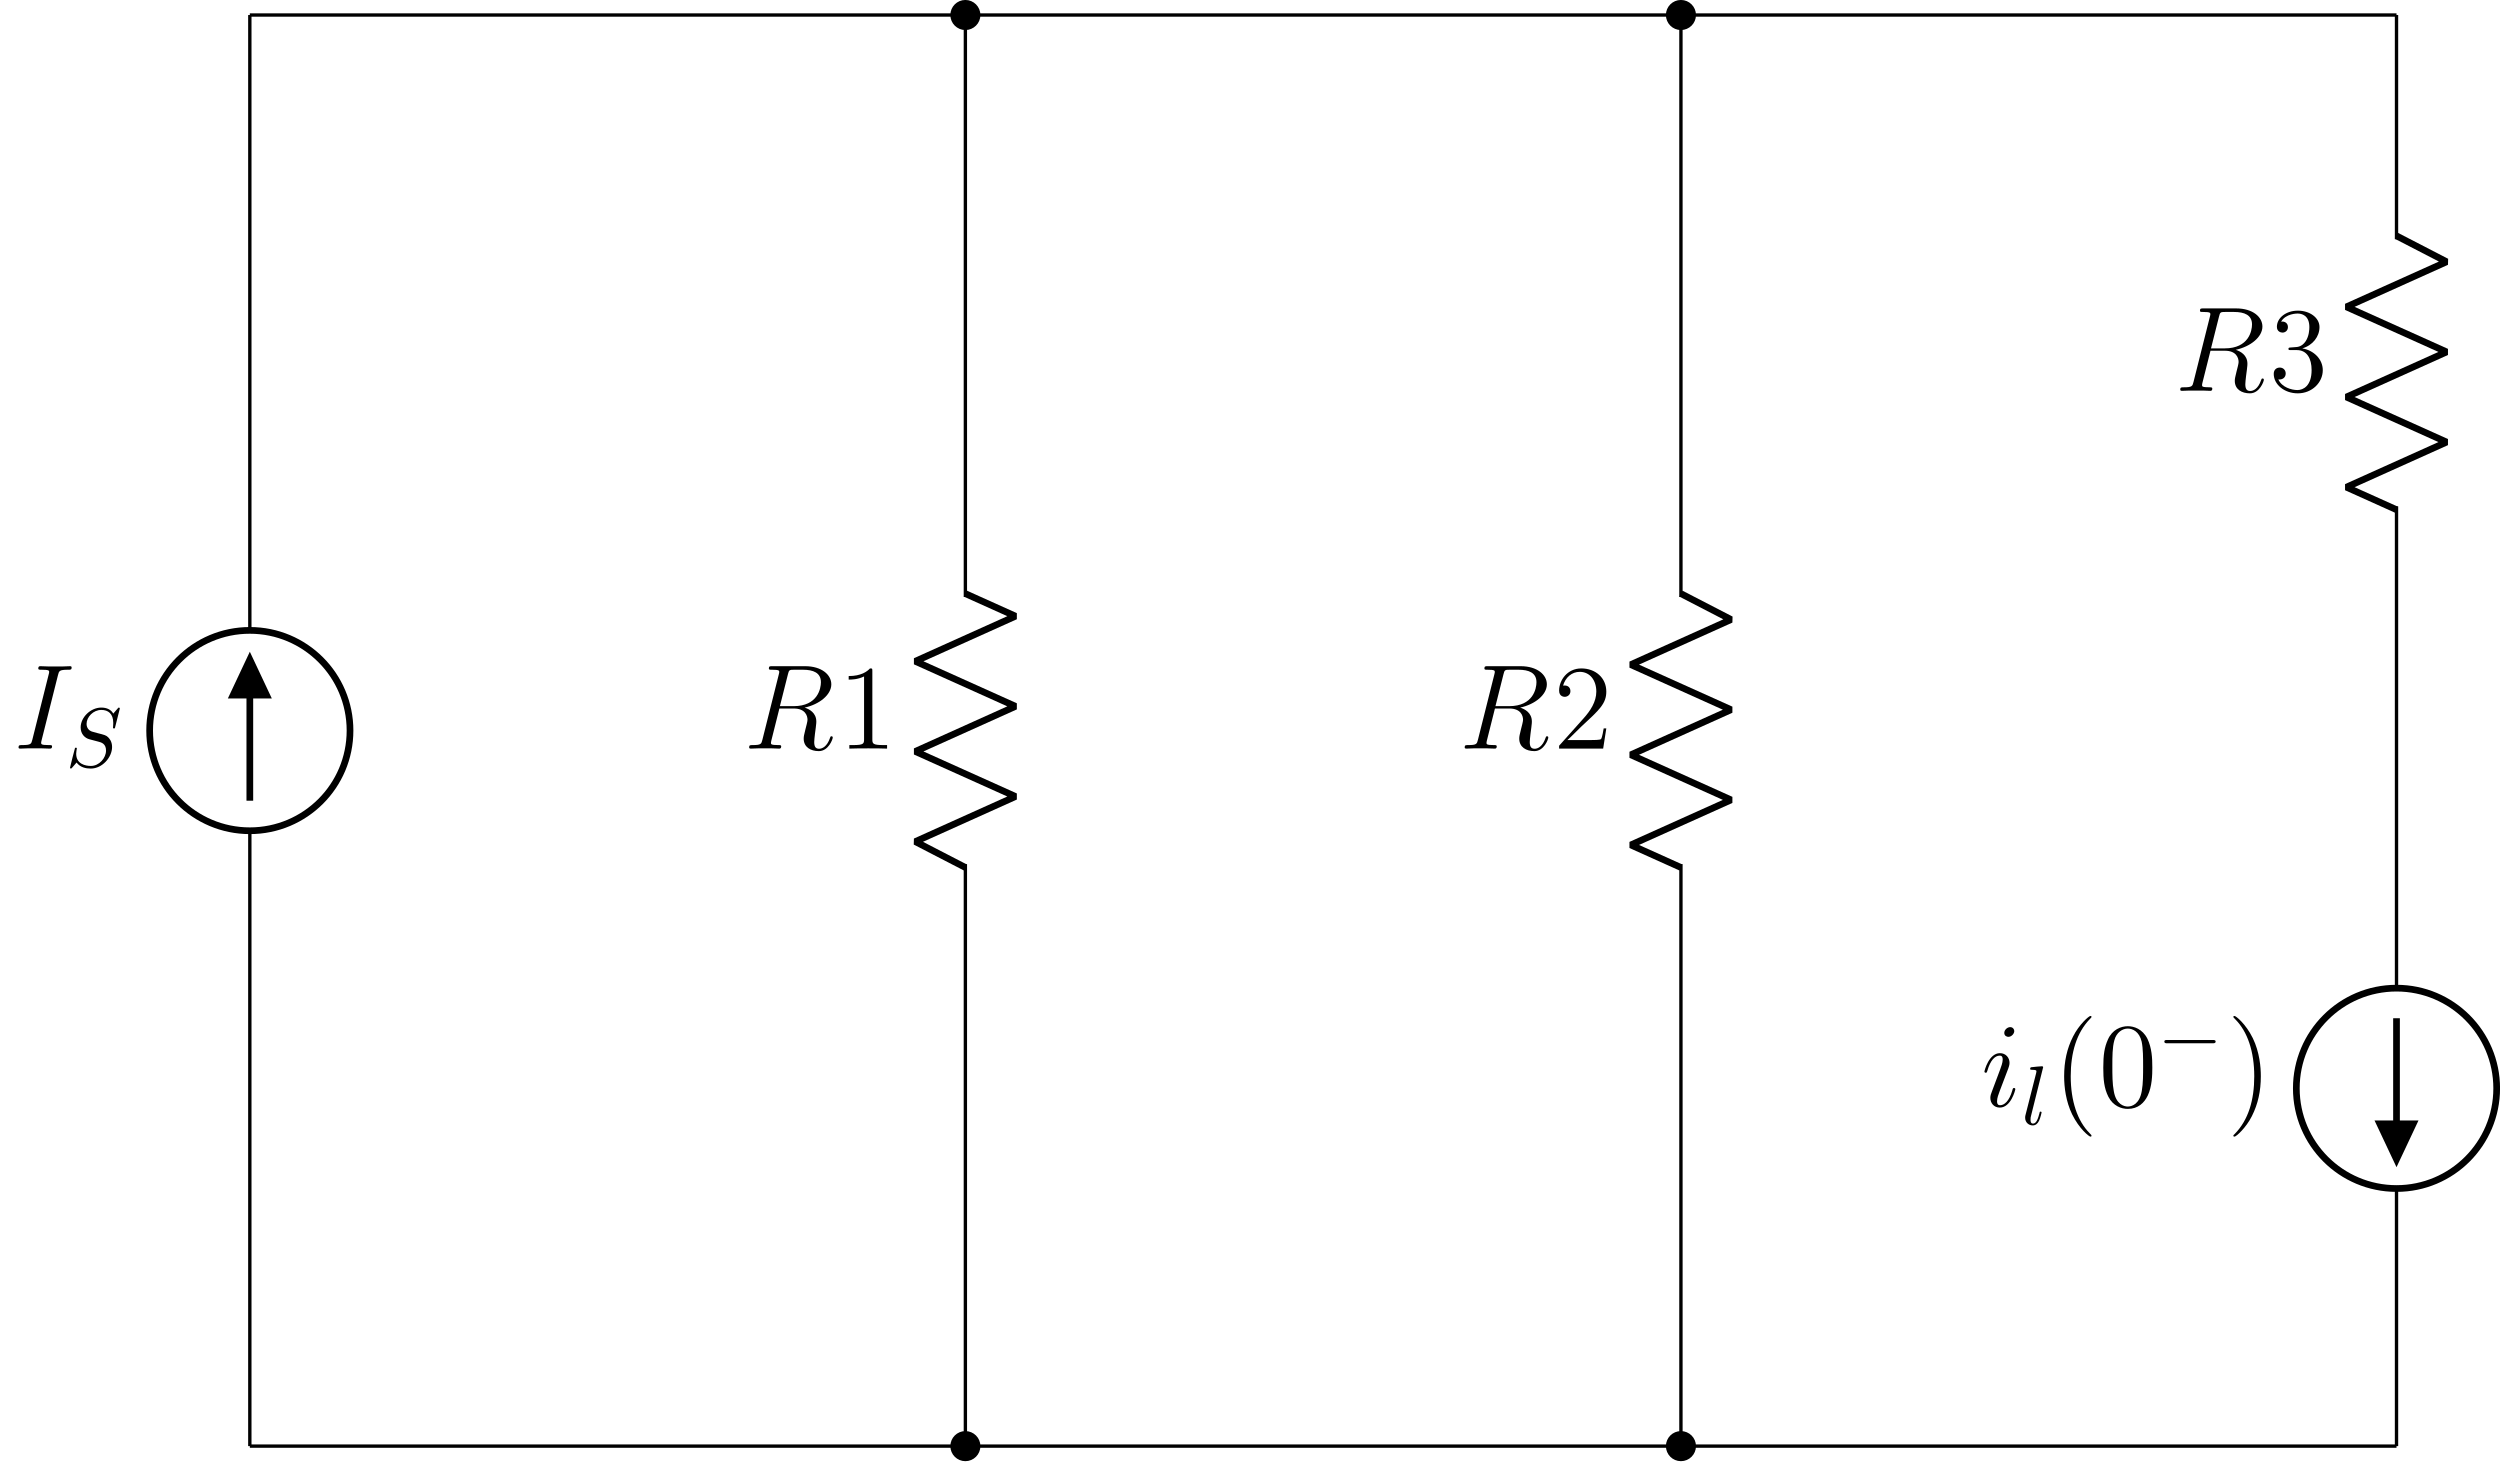
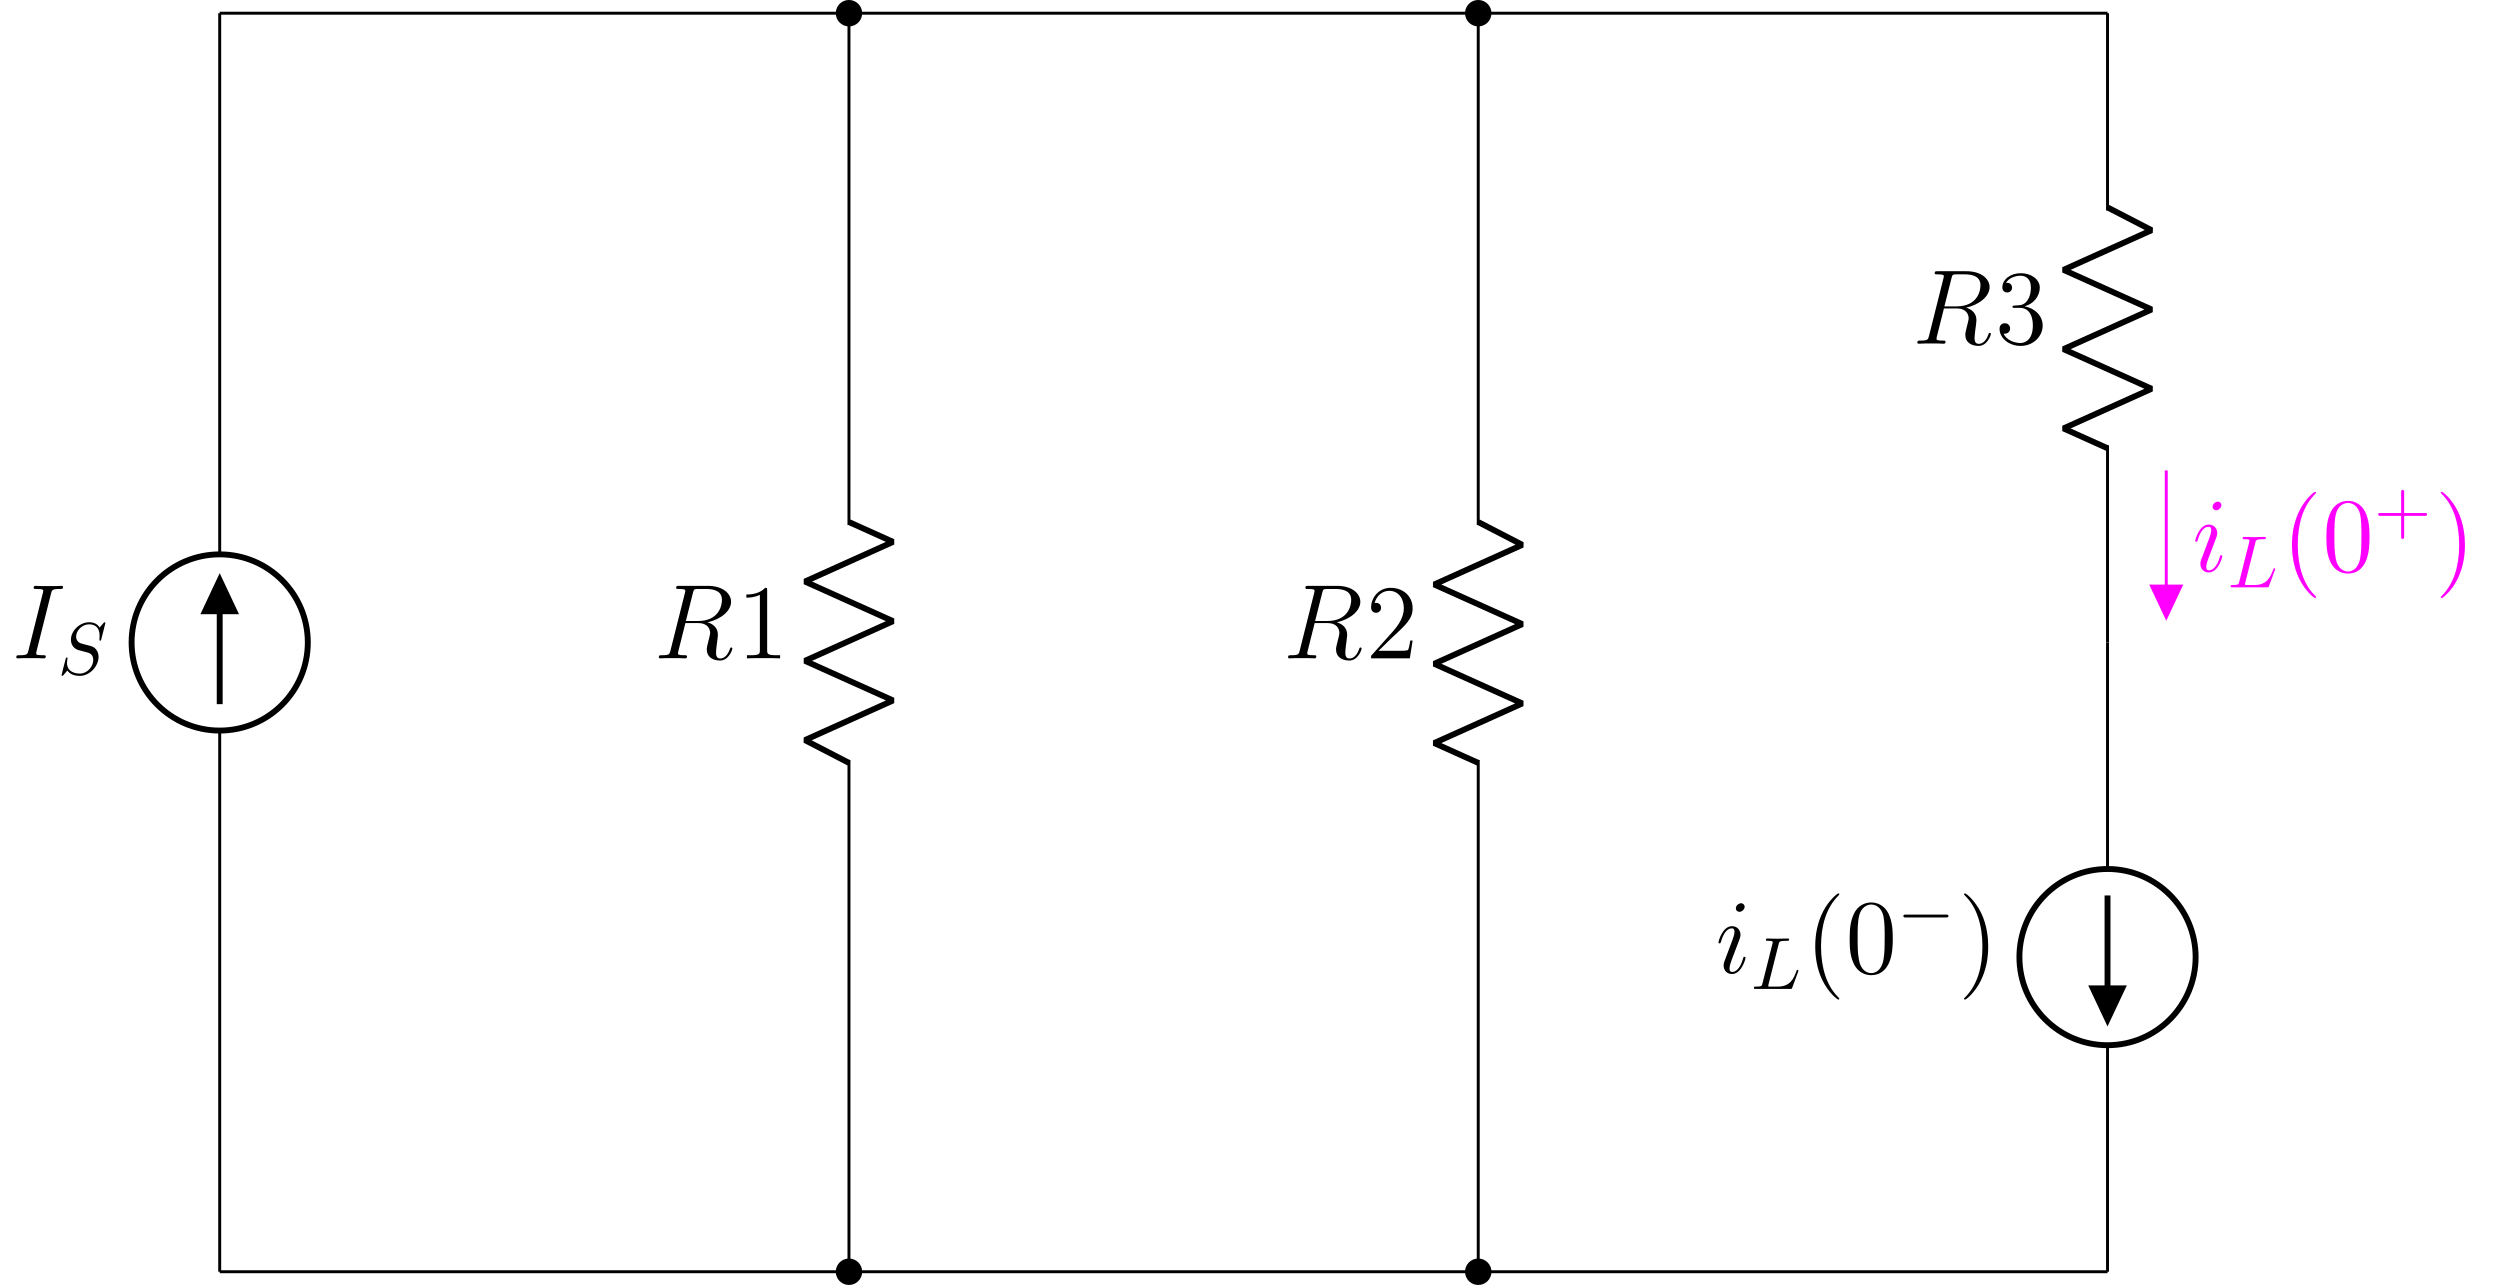
- <svg xmlns="http://www.w3.org/2000/svg" xmlns:xlink="http://www.w3.org/1999/xlink" width="297.112pt" height="173.651pt" viewBox="0 0 297.112 173.651" version="1.1">
+ <svg xmlns="http://www.w3.org/2000/svg" xmlns:xlink="http://www.w3.org/1999/xlink" width="337.852pt" height="173.651pt" viewBox="0 0 337.852 173.651" version="1.1">
  <defs>
    <g>
      <symbol overflow="visible" id="glyph0-0">
        <path style="stroke:none;" d="" />
      </symbol>
      <symbol overflow="visible" id="glyph0-1">
        <path style="stroke:none;" d="M 5.281 -8.734 C 5.406 -9.234 5.438 -9.375 6.484 -9.375 C 6.797 -9.375 6.906 -9.375 6.906 -9.656 C 6.906 -9.797 6.75 -9.797 6.719 -9.797 C 6.453 -9.797 6.141 -9.766 5.875 -9.766 L 4.109 -9.766 C 3.828 -9.766 3.5 -9.797 3.219 -9.797 C 3.094 -9.797 2.938 -9.797 2.938 -9.531 C 2.938 -9.375 3.062 -9.375 3.344 -9.375 C 4.234 -9.375 4.234 -9.266 4.234 -9.109 C 4.234 -9.016 4.203 -8.922 4.172 -8.797 L 2.234 -1.062 C 2.109 -0.562 2.078 -0.422 1.031 -0.422 C 0.719 -0.422 0.594 -0.422 0.594 -0.141 C 0.594 0 0.734 0 0.797 0 C 1.062 0 1.375 -0.031 1.641 -0.031 L 3.406 -0.031 C 3.688 -0.031 4 0 4.281 0 C 4.406 0 4.578 0 4.578 -0.266 C 4.578 -0.422 4.484 -0.422 4.172 -0.422 C 3.281 -0.422 3.281 -0.531 3.281 -0.703 C 3.281 -0.734 3.281 -0.797 3.344 -1.031 Z M 5.281 -8.734 " />
      </symbol>
      <symbol overflow="visible" id="glyph0-2">
        <path style="stroke:none;" d="M 5.281 -8.828 C 5.406 -9.359 5.469 -9.375 6.031 -9.375 L 7.062 -9.375 C 8.297 -9.375 9.203 -9.016 9.203 -7.891 C 9.203 -7.156 8.828 -5.047 5.953 -5.047 L 4.328 -5.047 Z M 7.266 -4.875 C 9.047 -5.266 10.438 -6.406 10.438 -7.641 C 10.438 -8.766 9.312 -9.797 7.312 -9.797 L 3.422 -9.797 C 3.141 -9.797 3.016 -9.797 3.016 -9.531 C 3.016 -9.375 3.109 -9.375 3.391 -9.375 C 4.25 -9.375 4.25 -9.266 4.25 -9.109 C 4.25 -9.078 4.25 -9 4.188 -8.781 L 2.25 -1.062 C 2.125 -0.562 2.094 -0.422 1.109 -0.422 C 0.781 -0.422 0.672 -0.422 0.672 -0.141 C 0.672 0 0.828 0 0.875 0 C 1.141 0 1.438 -0.031 1.703 -0.031 L 3.406 -0.031 C 3.656 -0.031 3.953 0 4.219 0 C 4.328 0 4.484 0 4.484 -0.266 C 4.484 -0.422 4.359 -0.422 4.141 -0.422 C 3.266 -0.422 3.266 -0.531 3.266 -0.672 C 3.266 -0.688 3.266 -0.781 3.297 -0.906 L 4.266 -4.766 L 5.984 -4.766 C 7.344 -4.766 7.609 -3.906 7.609 -3.422 C 7.609 -3.219 7.453 -2.656 7.359 -2.281 C 7.203 -1.625 7.156 -1.469 7.156 -1.188 C 7.156 -0.172 7.984 0.297 8.953 0.297 C 10.109 0.297 10.609 -1.125 10.609 -1.312 C 10.609 -1.422 10.547 -1.469 10.453 -1.469 C 10.344 -1.469 10.312 -1.375 10.281 -1.266 C 9.938 -0.25 9.359 0.016 9 0.016 C 8.641 0.016 8.406 -0.141 8.406 -0.781 C 8.406 -1.141 8.578 -2.438 8.594 -2.516 C 8.656 -3.047 8.656 -3.094 8.656 -3.219 C 8.656 -4.266 7.812 -4.703 7.266 -4.875 Z M 7.266 -4.875 " />
      </symbol>
      <symbol overflow="visible" id="glyph0-3">
        <path style="stroke:none;" d="M 4.062 -2.047 C 4.062 -2.125 4 -2.188 3.922 -2.188 C 3.781 -2.188 3.766 -2.141 3.703 -1.891 C 3.328 -0.594 2.734 -0.141 2.266 -0.141 C 2.094 -0.141 1.891 -0.188 1.891 -0.609 C 1.891 -1 2.062 -1.438 2.219 -1.859 L 3.234 -4.531 C 3.266 -4.641 3.375 -4.906 3.375 -5.172 C 3.375 -5.781 2.938 -6.328 2.234 -6.328 C 0.922 -6.328 0.391 -4.25 0.391 -4.125 C 0.391 -4.078 0.438 -4 0.547 -4 C 0.672 -4 0.688 -4.062 0.75 -4.266 C 1.094 -5.469 1.641 -6.031 2.188 -6.031 C 2.328 -6.031 2.562 -6.031 2.562 -5.562 C 2.562 -5.188 2.375 -4.719 2.266 -4.406 L 1.266 -1.734 C 1.172 -1.5 1.094 -1.281 1.094 -1.016 C 1.094 -0.375 1.531 0.141 2.219 0.141 C 3.547 0.141 4.062 -1.953 4.062 -2.047 Z M 3.938 -8.953 C 3.938 -9.172 3.766 -9.422 3.453 -9.422 C 3.125 -9.422 2.75 -9.109 2.75 -8.734 C 2.75 -8.375 3.062 -8.266 3.234 -8.266 C 3.609 -8.266 3.938 -8.641 3.938 -8.953 Z M 3.938 -8.953 " />
      </symbol>
      <symbol overflow="visible" id="glyph1-0">
        <path style="stroke:none;" d="" />
      </symbol>
      <symbol overflow="visible" id="glyph1-1">
        <path style="stroke:none;" d="M 6.438 -6.922 C 6.438 -6.953 6.406 -7.031 6.312 -7.031 C 6.266 -7.031 6.266 -7.016 6.141 -6.875 L 5.656 -6.312 C 5.406 -6.781 4.891 -7.031 4.234 -7.031 C 2.969 -7.031 1.781 -5.875 1.781 -4.672 C 1.781 -3.875 2.297 -3.406 2.812 -3.266 L 3.875 -2.984 C 4.25 -2.891 4.797 -2.734 4.797 -1.922 C 4.797 -1.031 3.984 -0.094 3 -0.094 C 2.359 -0.094 1.25 -0.312 1.25 -1.547 C 1.25 -1.781 1.312 -2.031 1.312 -2.078 C 1.328 -2.125 1.328 -2.141 1.328 -2.156 C 1.328 -2.25 1.266 -2.266 1.219 -2.266 C 1.172 -2.266 1.141 -2.25 1.109 -2.219 C 1.078 -2.188 0.516 0.094 0.516 0.125 C 0.516 0.172 0.562 0.219 0.625 0.219 C 0.672 0.219 0.688 0.203 0.812 0.062 L 1.297 -0.5 C 1.719 0.078 2.406 0.219 2.984 0.219 C 4.344 0.219 5.516 -1.109 5.516 -2.344 C 5.516 -3.031 5.172 -3.375 5.031 -3.516 C 4.797 -3.734 4.641 -3.781 3.766 -4 C 3.531 -4.062 3.188 -4.172 3.094 -4.188 C 2.828 -4.281 2.484 -4.562 2.484 -5.094 C 2.484 -5.906 3.281 -6.75 4.234 -6.75 C 5.047 -6.75 5.656 -6.312 5.656 -5.203 C 5.656 -4.891 5.625 -4.703 5.625 -4.641 C 5.625 -4.641 5.625 -4.547 5.734 -4.547 C 5.844 -4.547 5.859 -4.578 5.891 -4.75 Z M 6.438 -6.922 " />
      </symbol>
      <symbol overflow="visible" id="glyph1-2">
-         <path style="stroke:none;" d="M 2.578 -6.812 C 2.578 -6.812 2.578 -6.922 2.438 -6.922 C 2.219 -6.922 1.484 -6.844 1.219 -6.812 C 1.141 -6.812 1.031 -6.797 1.031 -6.609 C 1.031 -6.5 1.141 -6.5 1.281 -6.5 C 1.766 -6.5 1.781 -6.406 1.781 -6.328 L 1.75 -6.125 L 0.484 -1.141 C 0.453 -1.031 0.438 -0.969 0.438 -0.812 C 0.438 -0.234 0.875 0.109 1.344 0.109 C 1.672 0.109 1.922 -0.094 2.094 -0.453 C 2.266 -0.828 2.391 -1.406 2.391 -1.422 C 2.391 -1.531 2.297 -1.531 2.266 -1.531 C 2.172 -1.531 2.156 -1.484 2.141 -1.344 C 1.969 -0.703 1.781 -0.109 1.375 -0.109 C 1.078 -0.109 1.078 -0.422 1.078 -0.562 C 1.078 -0.812 1.094 -0.859 1.141 -1.047 Z M 2.578 -6.812 " />
+         <path style="stroke:none;" d="M 3.734 -6.031 C 3.812 -6.391 3.844 -6.5 4.781 -6.5 C 5.078 -6.5 5.156 -6.5 5.156 -6.688 C 5.156 -6.812 5.047 -6.812 5 -6.812 C 4.672 -6.812 3.859 -6.781 3.531 -6.781 C 3.234 -6.781 2.5 -6.812 2.203 -6.812 C 2.141 -6.812 2.016 -6.812 2.016 -6.609 C 2.016 -6.5 2.109 -6.5 2.297 -6.5 C 2.312 -6.5 2.5 -6.5 2.672 -6.484 C 2.844 -6.453 2.938 -6.453 2.938 -6.312 C 2.938 -6.281 2.938 -6.25 2.906 -6.125 L 1.562 -0.781 C 1.469 -0.391 1.453 -0.312 0.656 -0.312 C 0.484 -0.312 0.391 -0.312 0.391 -0.109 C 0.391 0 0.484 0 0.656 0 L 5.281 0 C 5.516 0 5.516 0 5.578 -0.172 L 6.375 -2.328 C 6.406 -2.438 6.406 -2.453 6.406 -2.469 C 6.406 -2.5 6.375 -2.578 6.297 -2.578 C 6.203 -2.578 6.188 -2.516 6.125 -2.359 C 5.781 -1.453 5.344 -0.312 3.625 -0.312 L 2.688 -0.312 C 2.547 -0.312 2.516 -0.312 2.469 -0.312 C 2.359 -0.328 2.328 -0.344 2.328 -0.422 C 2.328 -0.453 2.328 -0.469 2.375 -0.641 Z M 3.734 -6.031 " />
      </symbol>
      <symbol overflow="visible" id="glyph2-0">
        <path style="stroke:none;" d="" />
      </symbol>
      <symbol overflow="visible" id="glyph2-1">
        <path style="stroke:none;" d="M 4.125 -9.188 C 4.125 -9.531 4.125 -9.531 3.844 -9.531 C 3.5 -9.156 2.781 -8.625 1.312 -8.625 L 1.312 -8.203 C 1.641 -8.203 2.359 -8.203 3.141 -8.578 L 3.141 -1.109 C 3.141 -0.594 3.094 -0.422 1.844 -0.422 L 1.391 -0.422 L 1.391 0 C 1.781 -0.031 3.172 -0.031 3.641 -0.031 C 4.109 -0.031 5.5 -0.031 5.875 0 L 5.875 -0.422 L 5.438 -0.422 C 4.172 -0.422 4.125 -0.594 4.125 -1.109 Z M 4.125 -9.188 " />
      </symbol>
      <symbol overflow="visible" id="glyph2-2">
        <path style="stroke:none;" d="M 6.312 -2.406 L 6 -2.406 C 5.953 -2.172 5.844 -1.375 5.688 -1.141 C 5.594 -1.016 4.781 -1.016 4.344 -1.016 L 1.688 -1.016 C 2.078 -1.344 2.953 -2.266 3.328 -2.609 C 5.516 -4.625 6.312 -5.359 6.312 -6.781 C 6.312 -8.438 5 -9.531 3.344 -9.531 C 1.672 -9.531 0.703 -8.125 0.703 -6.891 C 0.703 -6.156 1.328 -6.156 1.375 -6.156 C 1.672 -6.156 2.047 -6.375 2.047 -6.828 C 2.047 -7.234 1.781 -7.5 1.375 -7.5 C 1.25 -7.5 1.219 -7.5 1.172 -7.484 C 1.453 -8.469 2.219 -9.125 3.156 -9.125 C 4.375 -9.125 5.125 -8.109 5.125 -6.781 C 5.125 -5.562 4.422 -4.5 3.594 -3.578 L 0.703 -0.344 L 0.703 0 L 5.938 0 Z M 6.312 -2.406 " />
      </symbol>
      <symbol overflow="visible" id="glyph2-3">
        <path style="stroke:none;" d="M 2.641 -5.156 C 2.391 -5.141 2.344 -5.125 2.344 -4.984 C 2.344 -4.844 2.406 -4.844 2.672 -4.844 L 3.328 -4.844 C 4.547 -4.844 5.094 -3.844 5.094 -2.469 C 5.094 -0.594 4.109 -0.094 3.406 -0.094 C 2.719 -0.094 1.547 -0.422 1.141 -1.359 C 1.594 -1.297 2.016 -1.547 2.016 -2.062 C 2.016 -2.484 1.703 -2.766 1.312 -2.766 C 0.969 -2.766 0.594 -2.562 0.594 -2.016 C 0.594 -0.75 1.859 0.297 3.453 0.297 C 5.156 0.297 6.422 -1 6.422 -2.453 C 6.422 -3.766 5.359 -4.812 3.984 -5.047 C 5.234 -5.406 6.031 -6.453 6.031 -7.578 C 6.031 -8.703 4.859 -9.531 3.469 -9.531 C 2.031 -9.531 0.969 -8.656 0.969 -7.609 C 0.969 -7.047 1.422 -6.922 1.641 -6.922 C 1.938 -6.922 2.281 -7.141 2.281 -7.578 C 2.281 -8.031 1.938 -8.234 1.625 -8.234 C 1.531 -8.234 1.5 -8.234 1.469 -8.219 C 2.016 -9.188 3.359 -9.188 3.422 -9.188 C 3.906 -9.188 4.828 -8.984 4.828 -7.578 C 4.828 -7.297 4.797 -6.5 4.375 -5.875 C 3.938 -5.25 3.453 -5.203 3.062 -5.188 Z M 2.641 -5.156 " />
      </symbol>
      <symbol overflow="visible" id="glyph2-4">
        <path style="stroke:none;" d="M 4.656 3.484 C 4.656 3.438 4.656 3.406 4.422 3.172 C 2.984 1.719 2.188 -0.641 2.188 -3.578 C 2.188 -6.359 2.859 -8.75 4.516 -10.438 C 4.656 -10.578 4.656 -10.594 4.656 -10.641 C 4.656 -10.734 4.594 -10.75 4.531 -10.75 C 4.344 -10.75 3.172 -9.719 2.469 -8.312 C 1.734 -6.875 1.406 -5.328 1.406 -3.578 C 1.406 -2.297 1.609 -0.594 2.359 0.953 C 3.203 2.672 4.375 3.594 4.531 3.594 C 4.594 3.594 4.656 3.578 4.656 3.484 Z M 4.656 3.484 " />
      </symbol>
      <symbol overflow="visible" id="glyph2-5">
        <path style="stroke:none;" d="M 6.422 -4.594 C 6.422 -5.781 6.359 -6.938 5.844 -8.031 C 5.25 -9.219 4.219 -9.531 3.516 -9.531 C 2.688 -9.531 1.656 -9.125 1.141 -7.938 C 0.734 -7.031 0.594 -6.141 0.594 -4.594 C 0.594 -3.203 0.688 -2.156 1.203 -1.141 C 1.766 -0.047 2.75 0.297 3.5 0.297 C 4.75 0.297 5.469 -0.438 5.875 -1.281 C 6.391 -2.359 6.422 -3.766 6.422 -4.594 Z M 3.5 0.016 C 3.047 0.016 2.109 -0.25 1.844 -1.812 C 1.672 -2.672 1.672 -3.766 1.672 -4.766 C 1.672 -5.938 1.672 -7 1.906 -7.844 C 2.156 -8.812 2.891 -9.25 3.5 -9.25 C 4.047 -9.25 4.875 -8.922 5.156 -7.688 C 5.328 -6.875 5.328 -5.734 5.328 -4.766 C 5.328 -3.797 5.328 -2.719 5.172 -1.844 C 4.906 -0.266 4 0.016 3.5 0.016 Z M 3.5 0.016 " />
      </symbol>
      <symbol overflow="visible" id="glyph2-6">
        <path style="stroke:none;" d="M 4.047 -3.578 C 4.047 -4.656 3.906 -6.438 3.094 -8.109 C 2.25 -9.828 1.078 -10.75 0.922 -10.75 C 0.859 -10.75 0.781 -10.734 0.781 -10.641 C 0.781 -10.594 0.781 -10.578 1.031 -10.328 C 2.469 -8.875 3.266 -6.516 3.266 -3.578 C 3.266 -0.797 2.594 1.594 0.938 3.281 C 0.781 3.406 0.781 3.438 0.781 3.484 C 0.781 3.578 0.859 3.594 0.922 3.594 C 1.109 3.594 2.281 2.562 2.984 1.156 C 3.719 -0.297 4.047 -1.844 4.047 -3.578 Z M 4.047 -3.578 " />
      </symbol>
      <symbol overflow="visible" id="glyph3-0">
        <path style="stroke:none;" d="" />
      </symbol>
      <symbol overflow="visible" id="glyph3-1">
+         <path style="stroke:none;" d="M 4.078 -2.297 L 6.859 -2.297 C 7 -2.297 7.188 -2.297 7.188 -2.5 C 7.188 -2.688 7 -2.688 6.859 -2.688 L 4.078 -2.688 L 4.078 -5.484 C 4.078 -5.625 4.078 -5.812 3.875 -5.812 C 3.672 -5.812 3.672 -5.625 3.672 -5.484 L 3.672 -2.688 L 0.891 -2.688 C 0.75 -2.688 0.562 -2.688 0.562 -2.5 C 0.562 -2.297 0.75 -2.297 0.891 -2.297 L 3.672 -2.297 L 3.672 0.5 C 3.672 0.641 3.672 0.828 3.875 0.828 C 4.078 0.828 4.078 0.641 4.078 0.5 Z M 4.078 -2.297 " />
+       </symbol>
+       <symbol overflow="visible" id="glyph4-0">
+         <path style="stroke:none;" d="" />
+       </symbol>
+       <symbol overflow="visible" id="glyph4-1">
        <path style="stroke:none;" d="M 6.562 -2.297 C 6.734 -2.297 6.922 -2.297 6.922 -2.5 C 6.922 -2.688 6.734 -2.688 6.562 -2.688 L 1.172 -2.688 C 1 -2.688 0.828 -2.688 0.828 -2.5 C 0.828 -2.297 1 -2.297 1.172 -2.297 Z M 6.562 -2.297 " />
      </symbol>
    </g>
    <clipPath id="clip1">
-       <path d="M 261 106 L 297.113 106 L 297.113 153 L 261 153 Z M 261 106 " />
+       <path d="M 113 170 L 117 170 L 117 173.652 L 113 173.652 Z M 113 170 " />
    </clipPath>
    <clipPath id="clip2">
-       <path d="M 271 122 L 297.113 122 L 297.113 150 L 271 150 Z M 271 122 " />
+       <path d="M 107 164 L 122 164 L 122 173.652 L 107 173.652 Z M 107 164 " />
    </clipPath>
    <clipPath id="clip3">
-       <path d="M 113 170 L 117 170 L 117 173.652 L 113 173.652 Z M 113 170 " />
+       <path d="M 198 170 L 202 170 L 202 173.652 L 198 173.652 Z M 198 170 " />
    </clipPath>
    <clipPath id="clip4">
-       <path d="M 107 164 L 122 164 L 122 173.652 L 107 173.652 Z M 107 164 " />
-     </clipPath>
-     <clipPath id="clip5">
-       <path d="M 198 170 L 202 170 L 202 173.652 L 198 173.652 Z M 198 170 " />
-     </clipPath>
-     <clipPath id="clip6">
      <path d="M 192 164 L 207 164 L 207 173.652 L 192 173.652 Z M 192 164 " />
    </clipPath>
  </defs>
  <g id="surface1">
    <path style="fill:none;stroke-width:0.399;stroke-linecap:butt;stroke-linejoin:miter;stroke:rgb(0%,0%,0%);stroke-opacity:1;stroke-miterlimit:10;" d="M 0.001 0.002 L 0.001 0.201 M 0.001 0.002 L 0.001 73.135 M 0.001 96.947 L 0.001 170.08 M 0.001 169.881 L 0.001 170.08 " transform="matrix(1,0,0,-1,29.69,171.865)" />
    <path style="fill:none;stroke-width:0.797;stroke-linecap:butt;stroke-linejoin:miter;stroke:rgb(0%,0%,0%);stroke-opacity:1;stroke-miterlimit:10;" d="M -11.905 85.041 C -11.905 78.467 -6.577 73.135 0.001 73.135 C 6.576 73.135 11.908 78.467 11.908 85.041 C 11.908 91.615 6.576 96.947 0.001 96.947 C -6.577 96.947 -11.905 91.615 -11.905 85.041 Z M -11.905 85.041 " transform="matrix(1,0,0,-1,29.69,171.865)" />
    <path style="fill:none;stroke-width:0.797;stroke-linecap:butt;stroke-linejoin:miter;stroke:rgb(0%,0%,0%);stroke-opacity:1;stroke-miterlimit:10;" d="M 0.001 76.705 L 0.001 93.373 " transform="matrix(1,0,0,-1,29.69,171.865)" />
    <path style="fill-rule:nonzero;fill:rgb(0%,0%,0%);fill-opacity:1;stroke-width:0.797;stroke-linecap:butt;stroke-linejoin:miter;stroke:rgb(0%,0%,0%);stroke-opacity:1;stroke-miterlimit:10;" d="M 0.001 89.256 L 1.986 89.256 L 0.001 93.474 L -1.983 89.256 L 0.001 89.256 " transform="matrix(1,0,0,-1,29.69,171.865)" />
    <g style="fill:rgb(0%,0%,0%);fill-opacity:1;">
      <use xlink:href="#glyph0-1" x="1.609" y="88.97" />
    </g>
    <g style="fill:rgb(0%,0%,0%);fill-opacity:1;">
      <use xlink:href="#glyph1-1" x="7.804" y="91.122" />
    </g>
    <path style="fill:none;stroke-width:0.399;stroke-linecap:butt;stroke-linejoin:miter;stroke:rgb(0%,0%,0%);stroke-opacity:1;stroke-miterlimit:10;" d="M 85.04 0.002 L 85.04 0.201 M 85.04 0.002 L 85.04 69.166 M 85.04 100.916 L 85.04 170.08 M 85.04 169.881 L 85.04 170.08 " transform="matrix(1,0,0,-1,29.69,171.865)" />
    <path style="fill:none;stroke-width:0.797;stroke-linecap:butt;stroke-linejoin:bevel;stroke:rgb(0%,0%,0%);stroke-opacity:1;stroke-miterlimit:10;" d="M 85.04 68.767 L 79.087 71.845 L 90.994 77.205 L 79.087 82.56 L 90.994 87.92 L 79.087 93.275 L 90.994 98.635 L 85.04 101.314 " transform="matrix(1,0,0,-1,29.69,171.865)" />
    <g style="fill:rgb(0%,0%,0%);fill-opacity:1;">
      <use xlink:href="#glyph0-2" x="88.359" y="88.97" />
    </g>
    <g style="fill:rgb(0%,0%,0%);fill-opacity:1;">
      <use xlink:href="#glyph2-1" x="99.549" y="88.97" />
    </g>
    <path style="fill:none;stroke-width:0.399;stroke-linecap:butt;stroke-linejoin:miter;stroke:rgb(0%,0%,0%);stroke-opacity:1;stroke-miterlimit:10;" d="M 170.08 170.08 L 170.08 169.881 M 170.08 170.08 L 170.08 100.916 M 170.08 69.166 L 170.08 0.002 M 170.08 0.201 L 170.08 0.002 " transform="matrix(1,0,0,-1,29.69,171.865)" />
    <path style="fill:none;stroke-width:0.797;stroke-linecap:butt;stroke-linejoin:bevel;stroke:rgb(0%,0%,0%);stroke-opacity:1;stroke-miterlimit:10;" d="M 170.08 101.314 L 176.033 98.236 L 164.126 92.877 L 176.033 87.521 L 164.126 82.162 L 176.033 76.802 L 164.126 71.447 L 170.08 68.767 " transform="matrix(1,0,0,-1,29.69,171.865)" />
    <g style="fill:rgb(0%,0%,0%);fill-opacity:1;">
      <use xlink:href="#glyph0-2" x="173.398" y="88.97" />
    </g>
    <g style="fill:rgb(0%,0%,0%);fill-opacity:1;">
      <use xlink:href="#glyph2-2" x="184.589" y="88.97" />
    </g>
-     <path style="fill:none;stroke-width:0.399;stroke-linecap:butt;stroke-linejoin:miter;stroke:rgb(0%,0%,0%);stroke-opacity:1;stroke-miterlimit:10;" d="M 255.123 170.08 L 255.123 169.881 M 255.123 170.08 L 255.123 143.435 M 255.123 111.685 L 255.123 85.041 M 255.123 85.24 L 255.123 84.842 M 255.123 85.041 L 255.123 54.428 M 255.123 30.615 L 255.123 0.002 M 255.123 0.201 L 255.123 0.002 " transform="matrix(1,0,0,-1,29.69,171.865)" />
+     <path style="fill:none;stroke-width:0.399;stroke-linecap:butt;stroke-linejoin:miter;stroke:rgb(0%,0%,0%);stroke-opacity:1;stroke-miterlimit:10;" d="M 255.123 170.08 L 255.123 169.881 M 255.123 170.08 L 255.123 143.435 M 255.123 111.685 L 255.123 85.041 M 255.123 111.685 L 255.123 85.041 M 255.123 85.24 L 255.123 85.041 " transform="matrix(1,0,0,-1,29.69,171.865)" />
    <path style="fill:none;stroke-width:0.797;stroke-linecap:butt;stroke-linejoin:bevel;stroke:rgb(0%,0%,0%);stroke-opacity:1;stroke-miterlimit:10;" d="M 255.123 143.834 L 261.076 140.756 L 249.169 135.396 L 261.076 130.041 L 249.169 124.681 L 261.076 119.326 L 249.169 113.967 L 255.123 111.287 " transform="matrix(1,0,0,-1,29.69,171.865)" />
    <g style="fill:rgb(0%,0%,0%);fill-opacity:1;">
      <use xlink:href="#glyph0-2" x="258.438" y="46.45" />
    </g>
    <g style="fill:rgb(0%,0%,0%);fill-opacity:1;">
      <use xlink:href="#glyph2-3" x="269.628" y="46.45" />
    </g>
-     <g clip-path="url(#clip1)" clip-rule="nonzero">
-       <path style="fill:none;stroke-width:0.797;stroke-linecap:butt;stroke-linejoin:miter;stroke:rgb(0%,0%,0%);stroke-opacity:1;stroke-miterlimit:10;" d="M 267.029 42.521 C 267.029 49.095 261.697 54.428 255.123 54.428 C 248.544 54.428 243.216 49.095 243.216 42.521 C 243.216 35.943 248.544 30.615 255.123 30.615 C 261.697 30.615 267.029 35.943 267.029 42.521 Z M 267.029 42.521 " transform="matrix(1,0,0,-1,29.69,171.865)" />
+     <path style="fill:none;stroke-width:0.399;stroke-linecap:butt;stroke-linejoin:miter;stroke:rgb(100%,0%,100%);stroke-opacity:1;stroke-miterlimit:10;" d="M 263.06 108.283 L 263.06 88.443 " transform="matrix(1,0,0,-1,29.69,171.865)" />
+     <path style="fill-rule:nonzero;fill:rgb(100%,0%,100%);fill-opacity:1;stroke-width:0.399;stroke-linecap:butt;stroke-linejoin:miter;stroke:rgb(100%,0%,100%);stroke-opacity:1;stroke-miterlimit:10;" d="M 263.06 92.658 L 261.076 92.658 L 263.06 88.443 L 265.044 92.658 L 263.06 92.658 " transform="matrix(1,0,0,-1,29.69,171.865)" />
+     <g style="fill:rgb(100%,0%,100%);fill-opacity:1;">
+       <use xlink:href="#glyph0-3" x="296.265" y="77.218" />
    </g>
+     <g style="fill:rgb(100%,0%,100%);fill-opacity:1;">
+       <use xlink:href="#glyph1-2" x="301.057" y="79.37" />
+     </g>
+     <g style="fill:rgb(100%,0%,100%);fill-opacity:1;">
+       <use xlink:href="#glyph2-4" x="308.335" y="77.218" />
+       <use xlink:href="#glyph2-5" x="313.798" y="77.218" />
+     </g>
+     <g style="fill:rgb(100%,0%,100%);fill-opacity:1;">
+       <use xlink:href="#glyph3-1" x="320.821" y="72.012" />
+     </g>
+     <g style="fill:rgb(100%,0%,100%);fill-opacity:1;">
+       <use xlink:href="#glyph2-6" x="329.068" y="77.218" />
+     </g>
+     <path style="fill:none;stroke-width:0.399;stroke-linecap:butt;stroke-linejoin:miter;stroke:rgb(0%,0%,0%);stroke-opacity:1;stroke-miterlimit:10;" d="M 255.123 85.041 L 255.123 84.842 M 255.123 85.041 L 255.123 54.428 M 255.123 30.615 L 255.123 0.002 M 255.123 0.201 L 255.123 0.002 " transform="matrix(1,0,0,-1,29.69,171.865)" />
+     <path style="fill:none;stroke-width:0.797;stroke-linecap:butt;stroke-linejoin:miter;stroke:rgb(0%,0%,0%);stroke-opacity:1;stroke-miterlimit:10;" d="M 267.029 42.521 C 267.029 49.095 261.697 54.428 255.123 54.428 C 248.544 54.428 243.216 49.095 243.216 42.521 C 243.216 35.943 248.544 30.615 255.123 30.615 C 261.697 30.615 267.029 35.943 267.029 42.521 Z M 267.029 42.521 " transform="matrix(1,0,0,-1,29.69,171.865)" />
    <path style="fill:none;stroke-width:0.797;stroke-linecap:butt;stroke-linejoin:miter;stroke:rgb(0%,0%,0%);stroke-opacity:1;stroke-miterlimit:10;" d="M 255.123 50.853 L 255.123 34.185 " transform="matrix(1,0,0,-1,29.69,171.865)" />
-     <path style=" stroke:none;fill-rule:nonzero;fill:rgb(0%,0%,0%);fill-opacity:1;" d="M 284.812 133.562 L 282.828 133.562 L 284.812 137.777 L 286.797 133.562 L 284.812 133.562 " />
-     <g clip-path="url(#clip2)" clip-rule="nonzero">
-       <path style="fill:none;stroke-width:0.797;stroke-linecap:butt;stroke-linejoin:miter;stroke:rgb(0%,0%,0%);stroke-opacity:1;stroke-miterlimit:10;" d="M 255.123 38.303 L 253.138 38.303 L 255.123 34.088 L 257.107 38.303 L 255.123 38.303 " transform="matrix(1,0,0,-1,29.69,171.865)" />
+     <path style="fill-rule:nonzero;fill:rgb(0%,0%,0%);fill-opacity:1;stroke-width:0.797;stroke-linecap:butt;stroke-linejoin:miter;stroke:rgb(0%,0%,0%);stroke-opacity:1;stroke-miterlimit:10;" d="M 255.123 38.303 L 253.138 38.303 L 255.123 34.088 L 257.107 38.303 L 255.123 38.303 " transform="matrix(1,0,0,-1,29.69,171.865)" />
+     <g style="fill:rgb(0%,0%,0%);fill-opacity:1;">
+       <use xlink:href="#glyph0-3" x="231.837" y="131.49" />
    </g>
    <g style="fill:rgb(0%,0%,0%);fill-opacity:1;">
-       <use xlink:href="#glyph0-3" x="235.448" y="131.49" />
-     </g>
-     <g style="fill:rgb(0%,0%,0%);fill-opacity:1;">
-       <use xlink:href="#glyph1-2" x="240.24" y="133.642" />
+       <use xlink:href="#glyph1-2" x="236.629" y="133.642" />
    </g>
    <g style="fill:rgb(0%,0%,0%);fill-opacity:1;">
      <use xlink:href="#glyph2-4" x="243.907" y="131.49" />
      <use xlink:href="#glyph2-5" x="249.37" y="131.49" />
    </g>
    <g style="fill:rgb(0%,0%,0%);fill-opacity:1;">
-       <use xlink:href="#glyph3-1" x="256.394" y="126.284" />
+       <use xlink:href="#glyph4-1" x="256.394" y="126.284" />
    </g>
    <g style="fill:rgb(0%,0%,0%);fill-opacity:1;">
      <use xlink:href="#glyph2-6" x="264.641" y="131.49" />
    </g>
    <path style="fill:none;stroke-width:0.399;stroke-linecap:butt;stroke-linejoin:miter;stroke:rgb(0%,0%,0%);stroke-opacity:1;stroke-miterlimit:10;" d="M 0.001 0.002 L 0.201 0.002 M 0.001 0.002 L 42.521 0.002 M 42.521 0.002 L 85.04 0.002 M 84.841 0.002 L 85.24 0.002 M 85.04 0.002 L 127.56 0.002 M 127.56 0.002 L 170.08 0.002 M 169.88 0.002 L 170.279 0.002 M 170.08 0.002 L 212.603 0.002 M 212.603 0.002 L 255.123 0.002 M 254.923 0.002 L 255.123 0.002 " transform="matrix(1,0,0,-1,29.69,171.865)" />
-     <g clip-path="url(#clip3)" clip-rule="nonzero">
+     <g clip-path="url(#clip1)" clip-rule="nonzero">
      <path style=" stroke:none;fill-rule:nonzero;fill:rgb(0%,0%,0%);fill-opacity:1;" d="M 116.316 171.863 C 116.316 170.988 115.605 170.277 114.73 170.277 C 113.855 170.277 113.145 170.988 113.145 171.863 C 113.145 172.742 113.855 173.453 114.73 173.453 C 115.605 173.453 116.316 172.742 116.316 171.863 Z M 116.316 171.863 " />
    </g>
-     <g clip-path="url(#clip4)" clip-rule="nonzero">
+     <g clip-path="url(#clip2)" clip-rule="nonzero">
      <path style="fill:none;stroke-width:0.399;stroke-linecap:butt;stroke-linejoin:miter;stroke:rgb(0%,0%,0%);stroke-opacity:1;stroke-miterlimit:10;" d="M 86.626 0.002 C 86.626 0.877 85.915 1.588 85.04 1.588 C 84.165 1.588 83.455 0.877 83.455 0.002 C 83.455 -0.877 84.165 -1.588 85.04 -1.588 C 85.915 -1.588 86.626 -0.877 86.626 0.002 Z M 86.626 0.002 " transform="matrix(1,0,0,-1,29.69,171.865)" />
    </g>
-     <g clip-path="url(#clip5)" clip-rule="nonzero">
+     <g clip-path="url(#clip3)" clip-rule="nonzero">
      <path style=" stroke:none;fill-rule:nonzero;fill:rgb(0%,0%,0%);fill-opacity:1;" d="M 201.359 171.863 C 201.359 170.988 200.648 170.277 199.77 170.277 C 198.895 170.277 198.184 170.988 198.184 171.863 C 198.184 172.742 198.895 173.453 199.77 173.453 C 200.648 173.453 201.359 172.742 201.359 171.863 Z M 201.359 171.863 " />
    </g>
-     <g clip-path="url(#clip6)" clip-rule="nonzero">
+     <g clip-path="url(#clip4)" clip-rule="nonzero">
      <path style="fill:none;stroke-width:0.399;stroke-linecap:butt;stroke-linejoin:miter;stroke:rgb(0%,0%,0%);stroke-opacity:1;stroke-miterlimit:10;" d="M 171.669 0.002 C 171.669 0.877 170.958 1.588 170.08 1.588 C 169.205 1.588 168.494 0.877 168.494 0.002 C 168.494 -0.877 169.205 -1.588 170.08 -1.588 C 170.958 -1.588 171.669 -0.877 171.669 0.002 Z M 171.669 0.002 " transform="matrix(1,0,0,-1,29.69,171.865)" />
    </g>
    <path style="fill:none;stroke-width:0.399;stroke-linecap:butt;stroke-linejoin:miter;stroke:rgb(0%,0%,0%);stroke-opacity:1;stroke-miterlimit:10;" d="M 0.001 170.08 L 0.201 170.08 M 0.001 170.08 L 42.521 170.08 M 42.521 170.08 L 85.04 170.08 M 84.841 170.08 L 85.24 170.08 M 85.04 170.08 L 127.56 170.08 M 127.56 170.08 L 170.08 170.08 M 169.88 170.08 L 170.279 170.08 M 170.08 170.08 L 212.603 170.08 M 212.603 170.08 L 255.123 170.08 M 254.923 170.08 L 255.123 170.08 " transform="matrix(1,0,0,-1,29.69,171.865)" />
    <path style="fill-rule:nonzero;fill:rgb(0%,0%,0%);fill-opacity:1;stroke-width:0.399;stroke-linecap:butt;stroke-linejoin:miter;stroke:rgb(0%,0%,0%);stroke-opacity:1;stroke-miterlimit:10;" d="M 86.626 170.08 C 86.626 170.959 85.915 171.67 85.04 171.67 C 84.165 171.67 83.455 170.959 83.455 170.08 C 83.455 169.205 84.165 168.494 85.04 168.494 C 85.915 168.494 86.626 169.205 86.626 170.08 Z M 86.626 170.08 " transform="matrix(1,0,0,-1,29.69,171.865)" />
    <path style="fill-rule:nonzero;fill:rgb(0%,0%,0%);fill-opacity:1;stroke-width:0.399;stroke-linecap:butt;stroke-linejoin:miter;stroke:rgb(0%,0%,0%);stroke-opacity:1;stroke-miterlimit:10;" d="M 171.669 170.08 C 171.669 170.959 170.958 171.67 170.08 171.67 C 169.205 171.67 168.494 170.959 168.494 170.08 C 168.494 169.205 169.205 168.494 170.08 168.494 C 170.958 168.494 171.669 169.205 171.669 170.08 Z M 171.669 170.08 " transform="matrix(1,0,0,-1,29.69,171.865)" />
  </g>
</svg>
